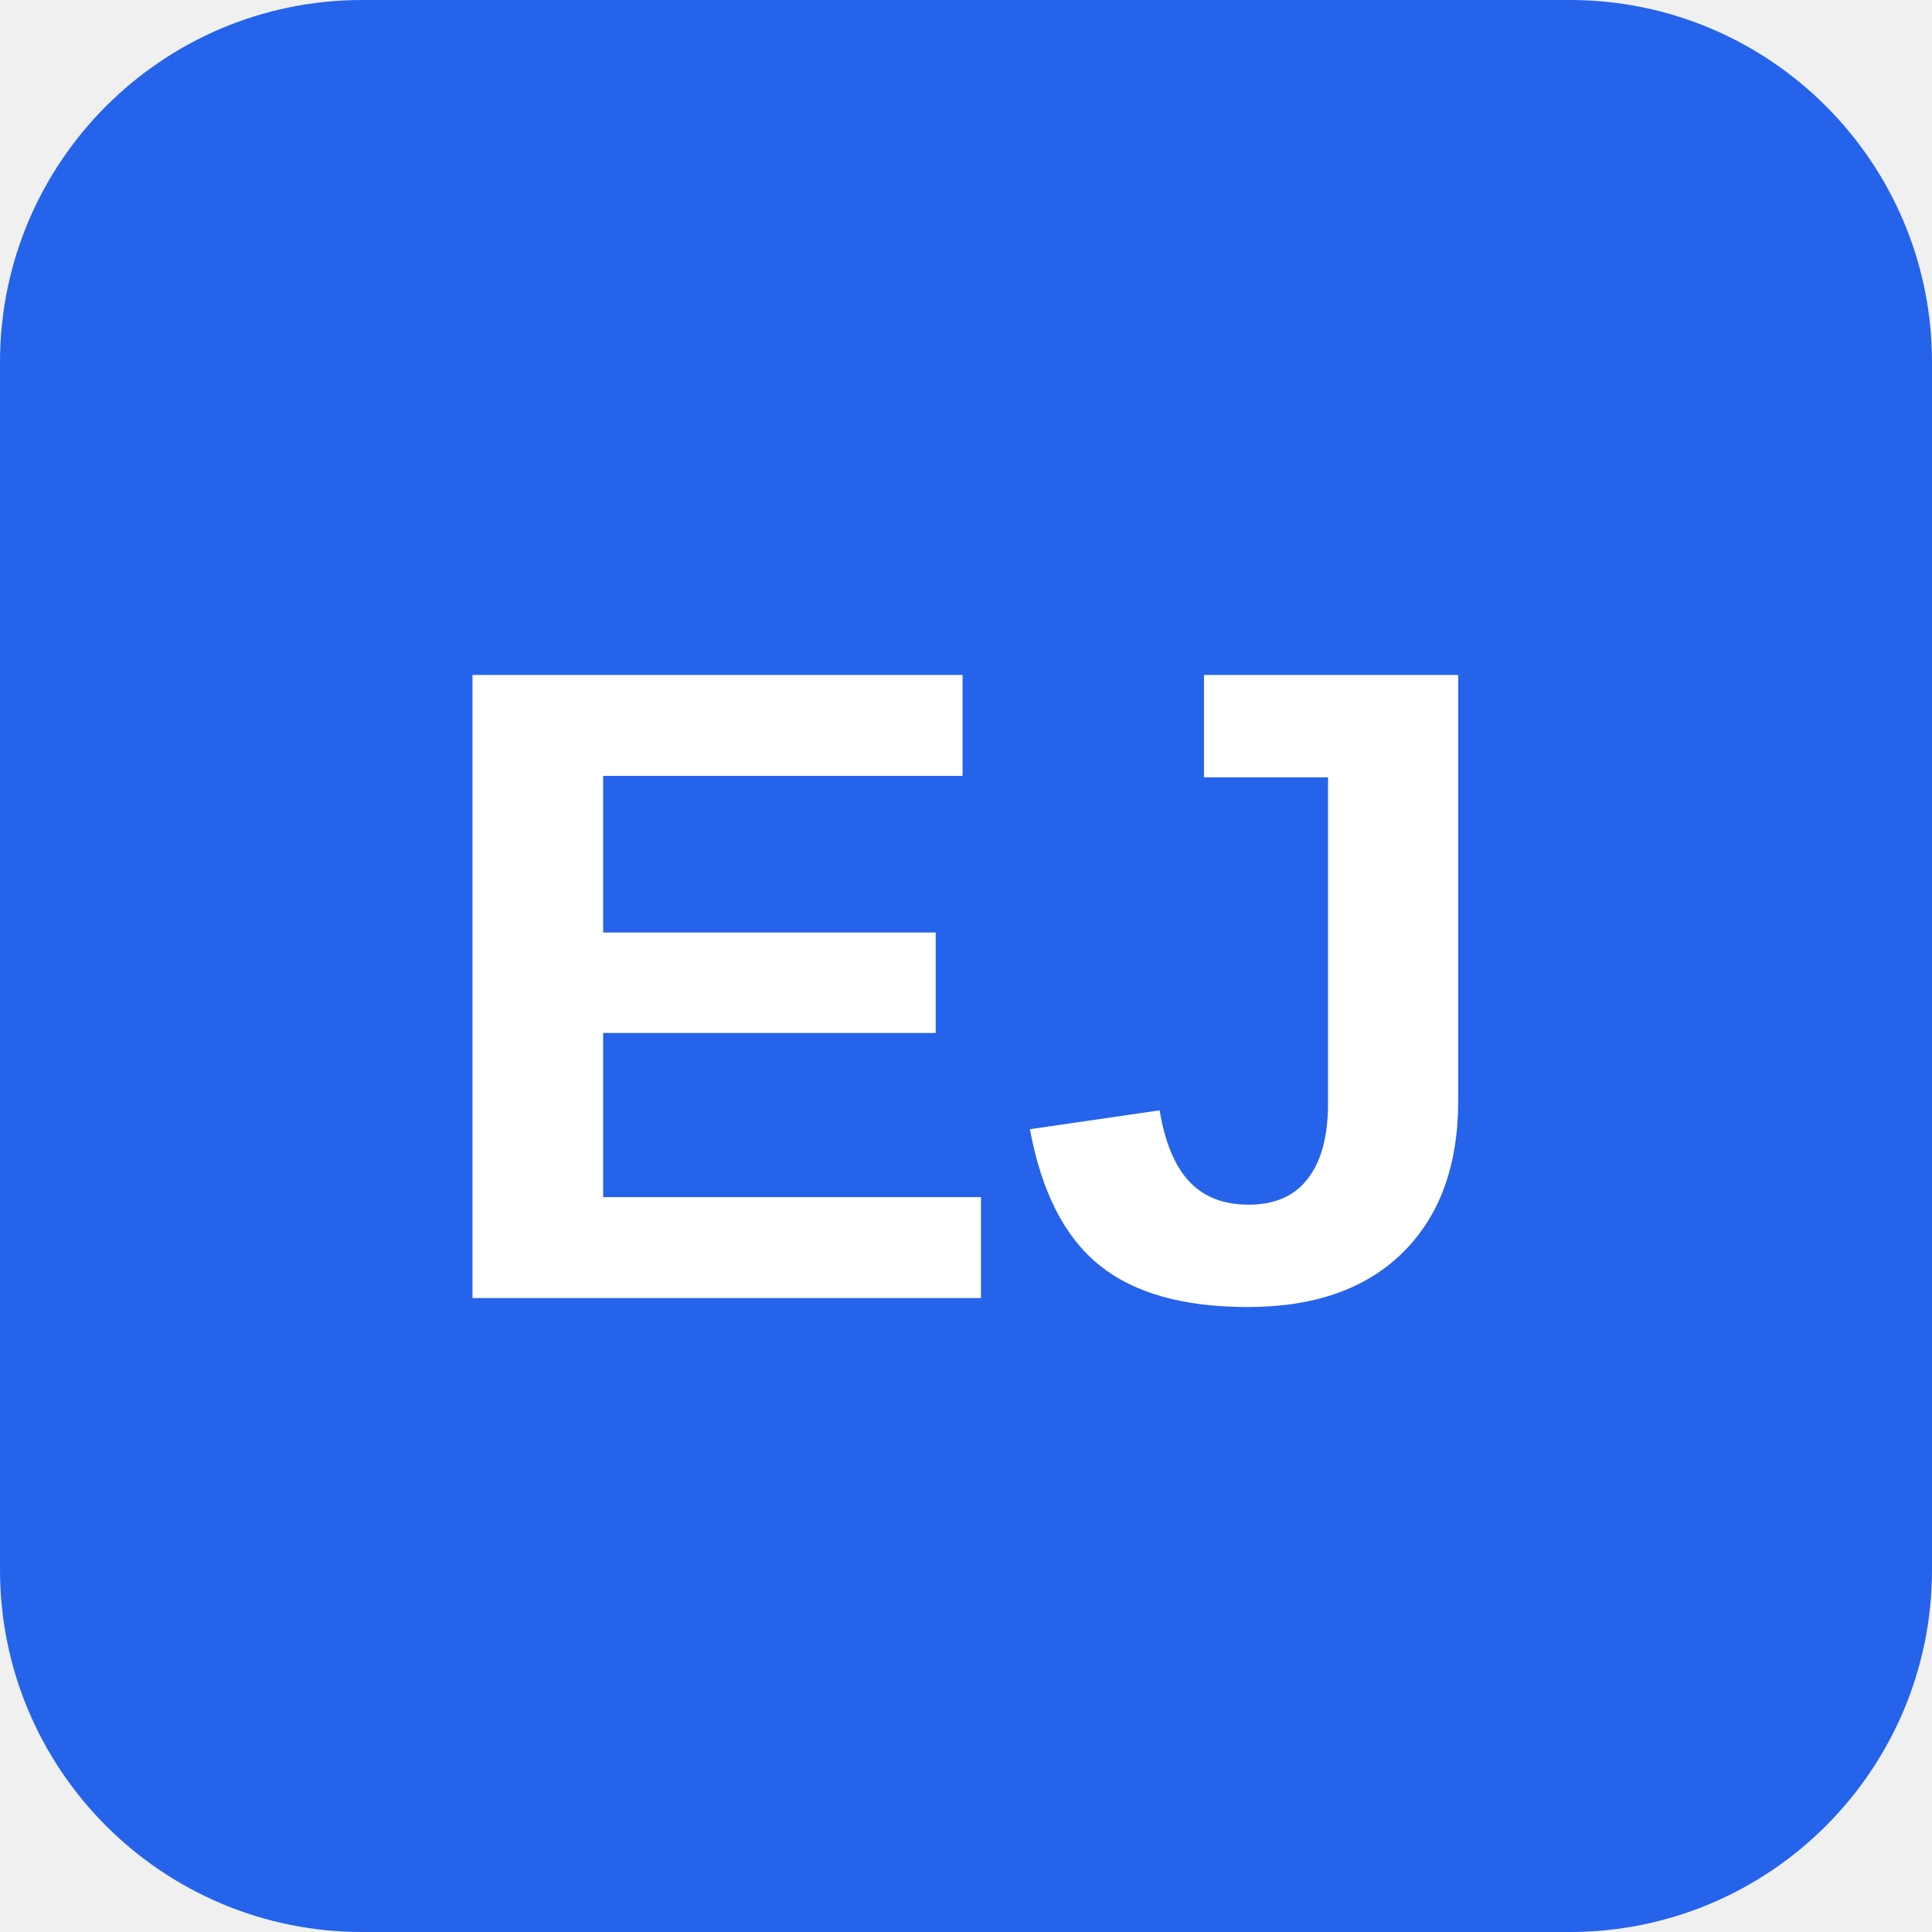
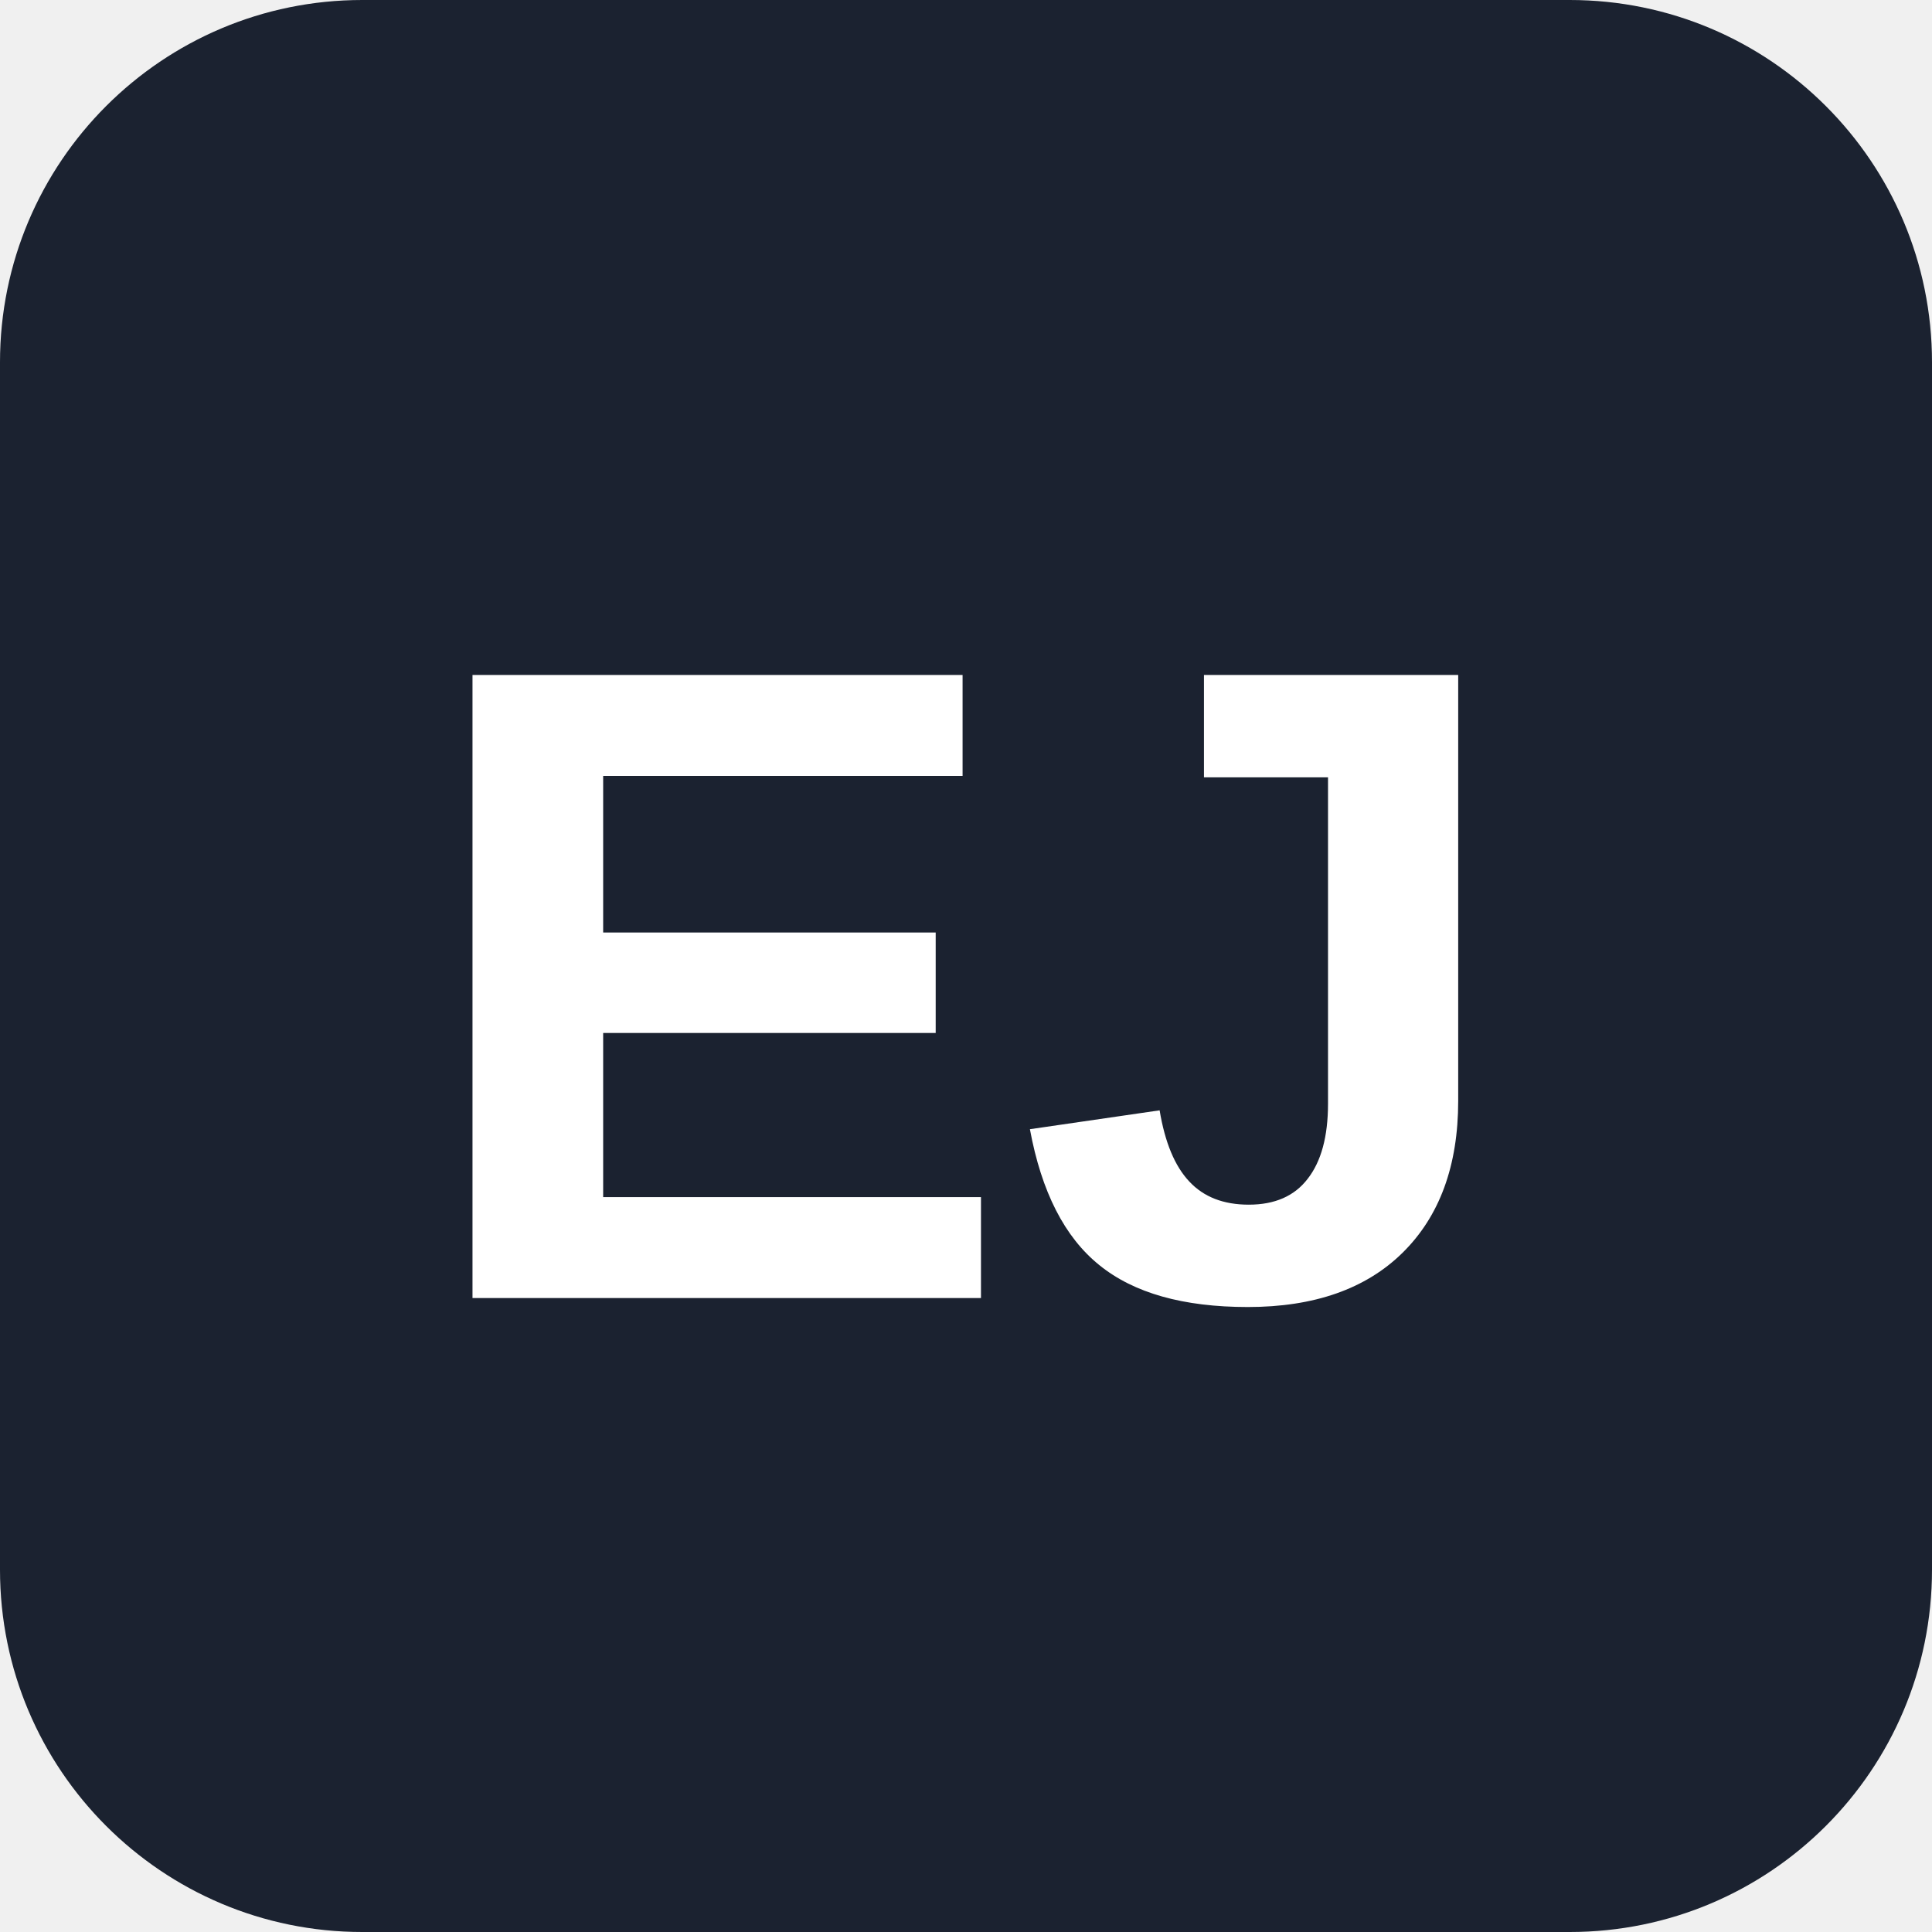
<svg xmlns="http://www.w3.org/2000/svg" viewBox="0 0 64 64">
-   <rect width="64" height="64" rx="12" fill="#2563eb" />
+   <rect width="64" height="64" rx="12" fill="#1b2230" />
  <text x="32" y="43" text-anchor="middle" font-family="Arial, Helvetica, sans-serif" font-size="30" font-weight="700" fill="#ffffff">EJ</text>
</svg>
